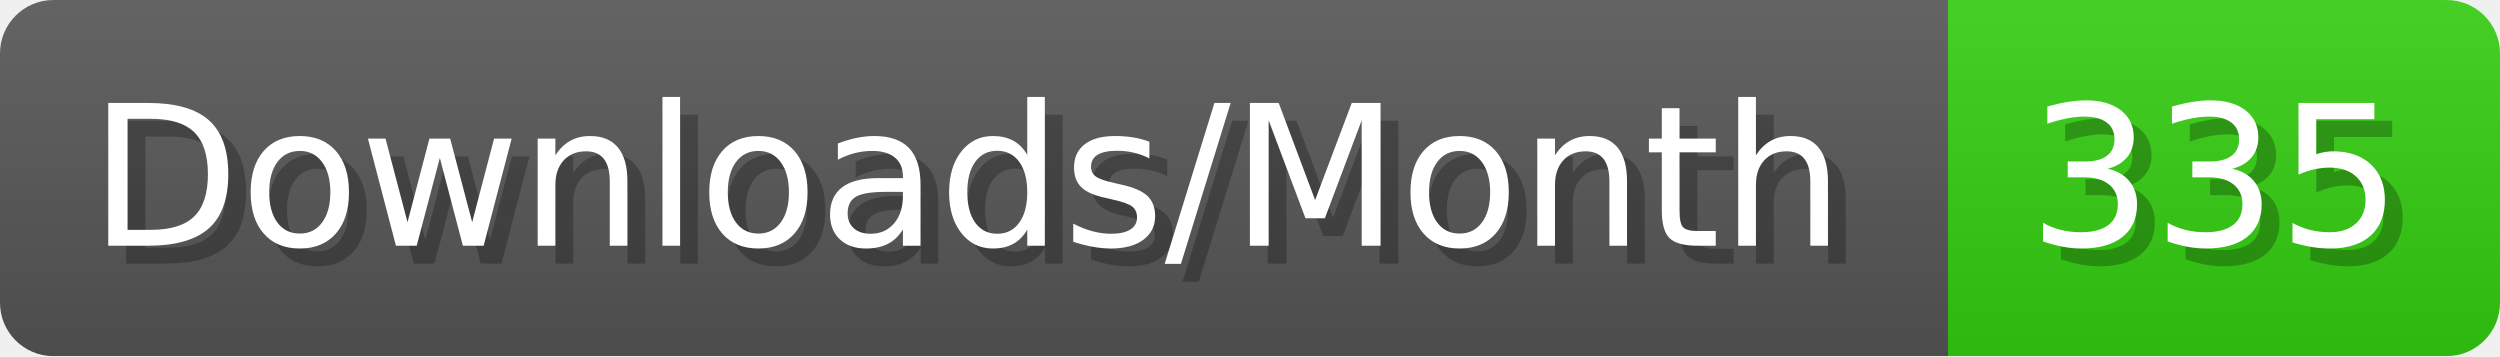
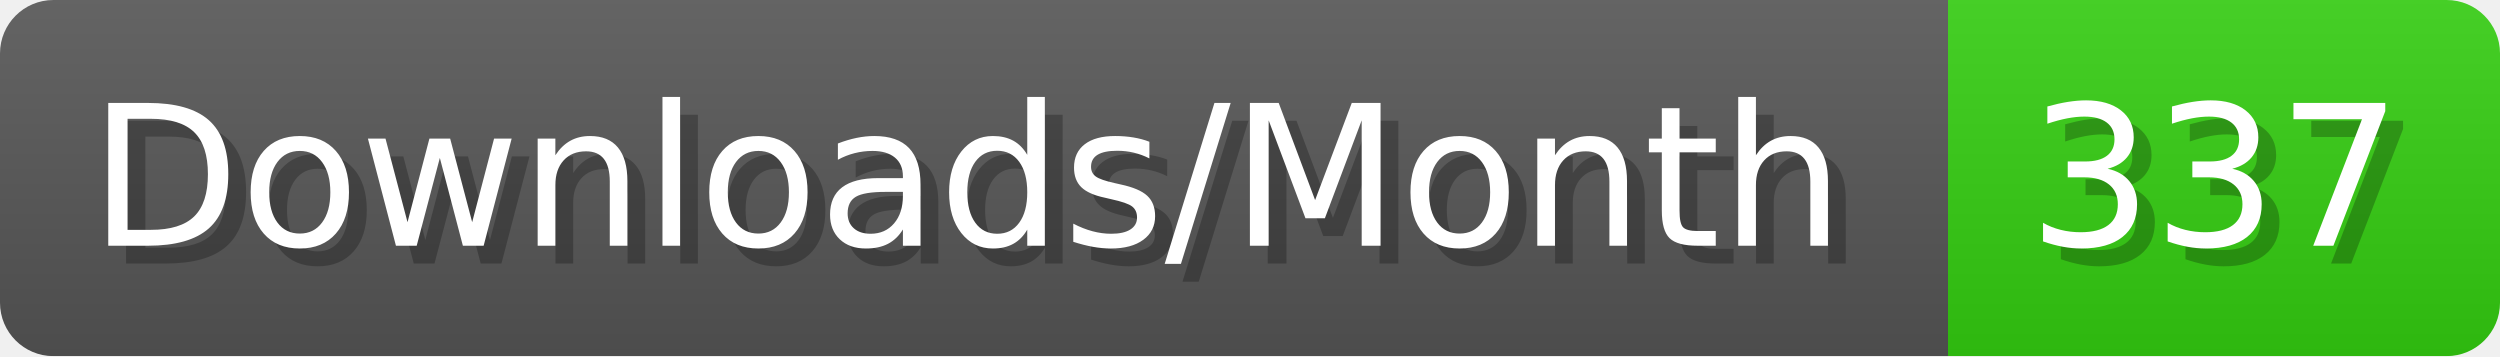
- <svg xmlns="http://www.w3.org/2000/svg" width="140.4" height="20" viewBox="0 0 1404 200" role="img" aria-label="Downloads/Month: 335">
+ <svg xmlns="http://www.w3.org/2000/svg" width="140.4" height="20" viewBox="0 0 1404 200" role="img" aria-label="Downloads/Month: 337">
  <linearGradient id="YlXUI" x2="0" y2="100%">
    <stop offset="0" stop-opacity=".1" stop-color="#EEE" />
    <stop offset="1" stop-opacity=".1" />
  </linearGradient>
  <mask id="JHhop">
    <rect width="1404" height="200" rx="30" fill="#FFF" />
  </mask>
  <g mask="url(#JHhop)">
    <rect width="1094" height="200" fill="#555" />
    <rect width="310" height="200" fill="#3C1" x="1094" />
    <rect width="1404" height="200" fill="url(#YlXUI)" />
  </g>
  <g aria-hidden="true" fill="#fff" text-anchor="start" font-family="Verdana,DejaVu Sans,sans-serif" font-size="110">
    <text x="60" y="148" textLength="994" fill="#000" opacity="0.25">Downloads/Month</text>
    <text x="50" y="138" textLength="994">Downloads/Month</text>
-     <text x="1149" y="148" textLength="210" fill="#000" opacity="0.25">335</text>
-     <text x="1139" y="138" textLength="210">335</text>
+     <text x="1149" y="148" textLength="210" fill="#000" opacity="0.25">337</text>
+     <text x="1139" y="138" textLength="210">337</text>
  </g>
</svg>
